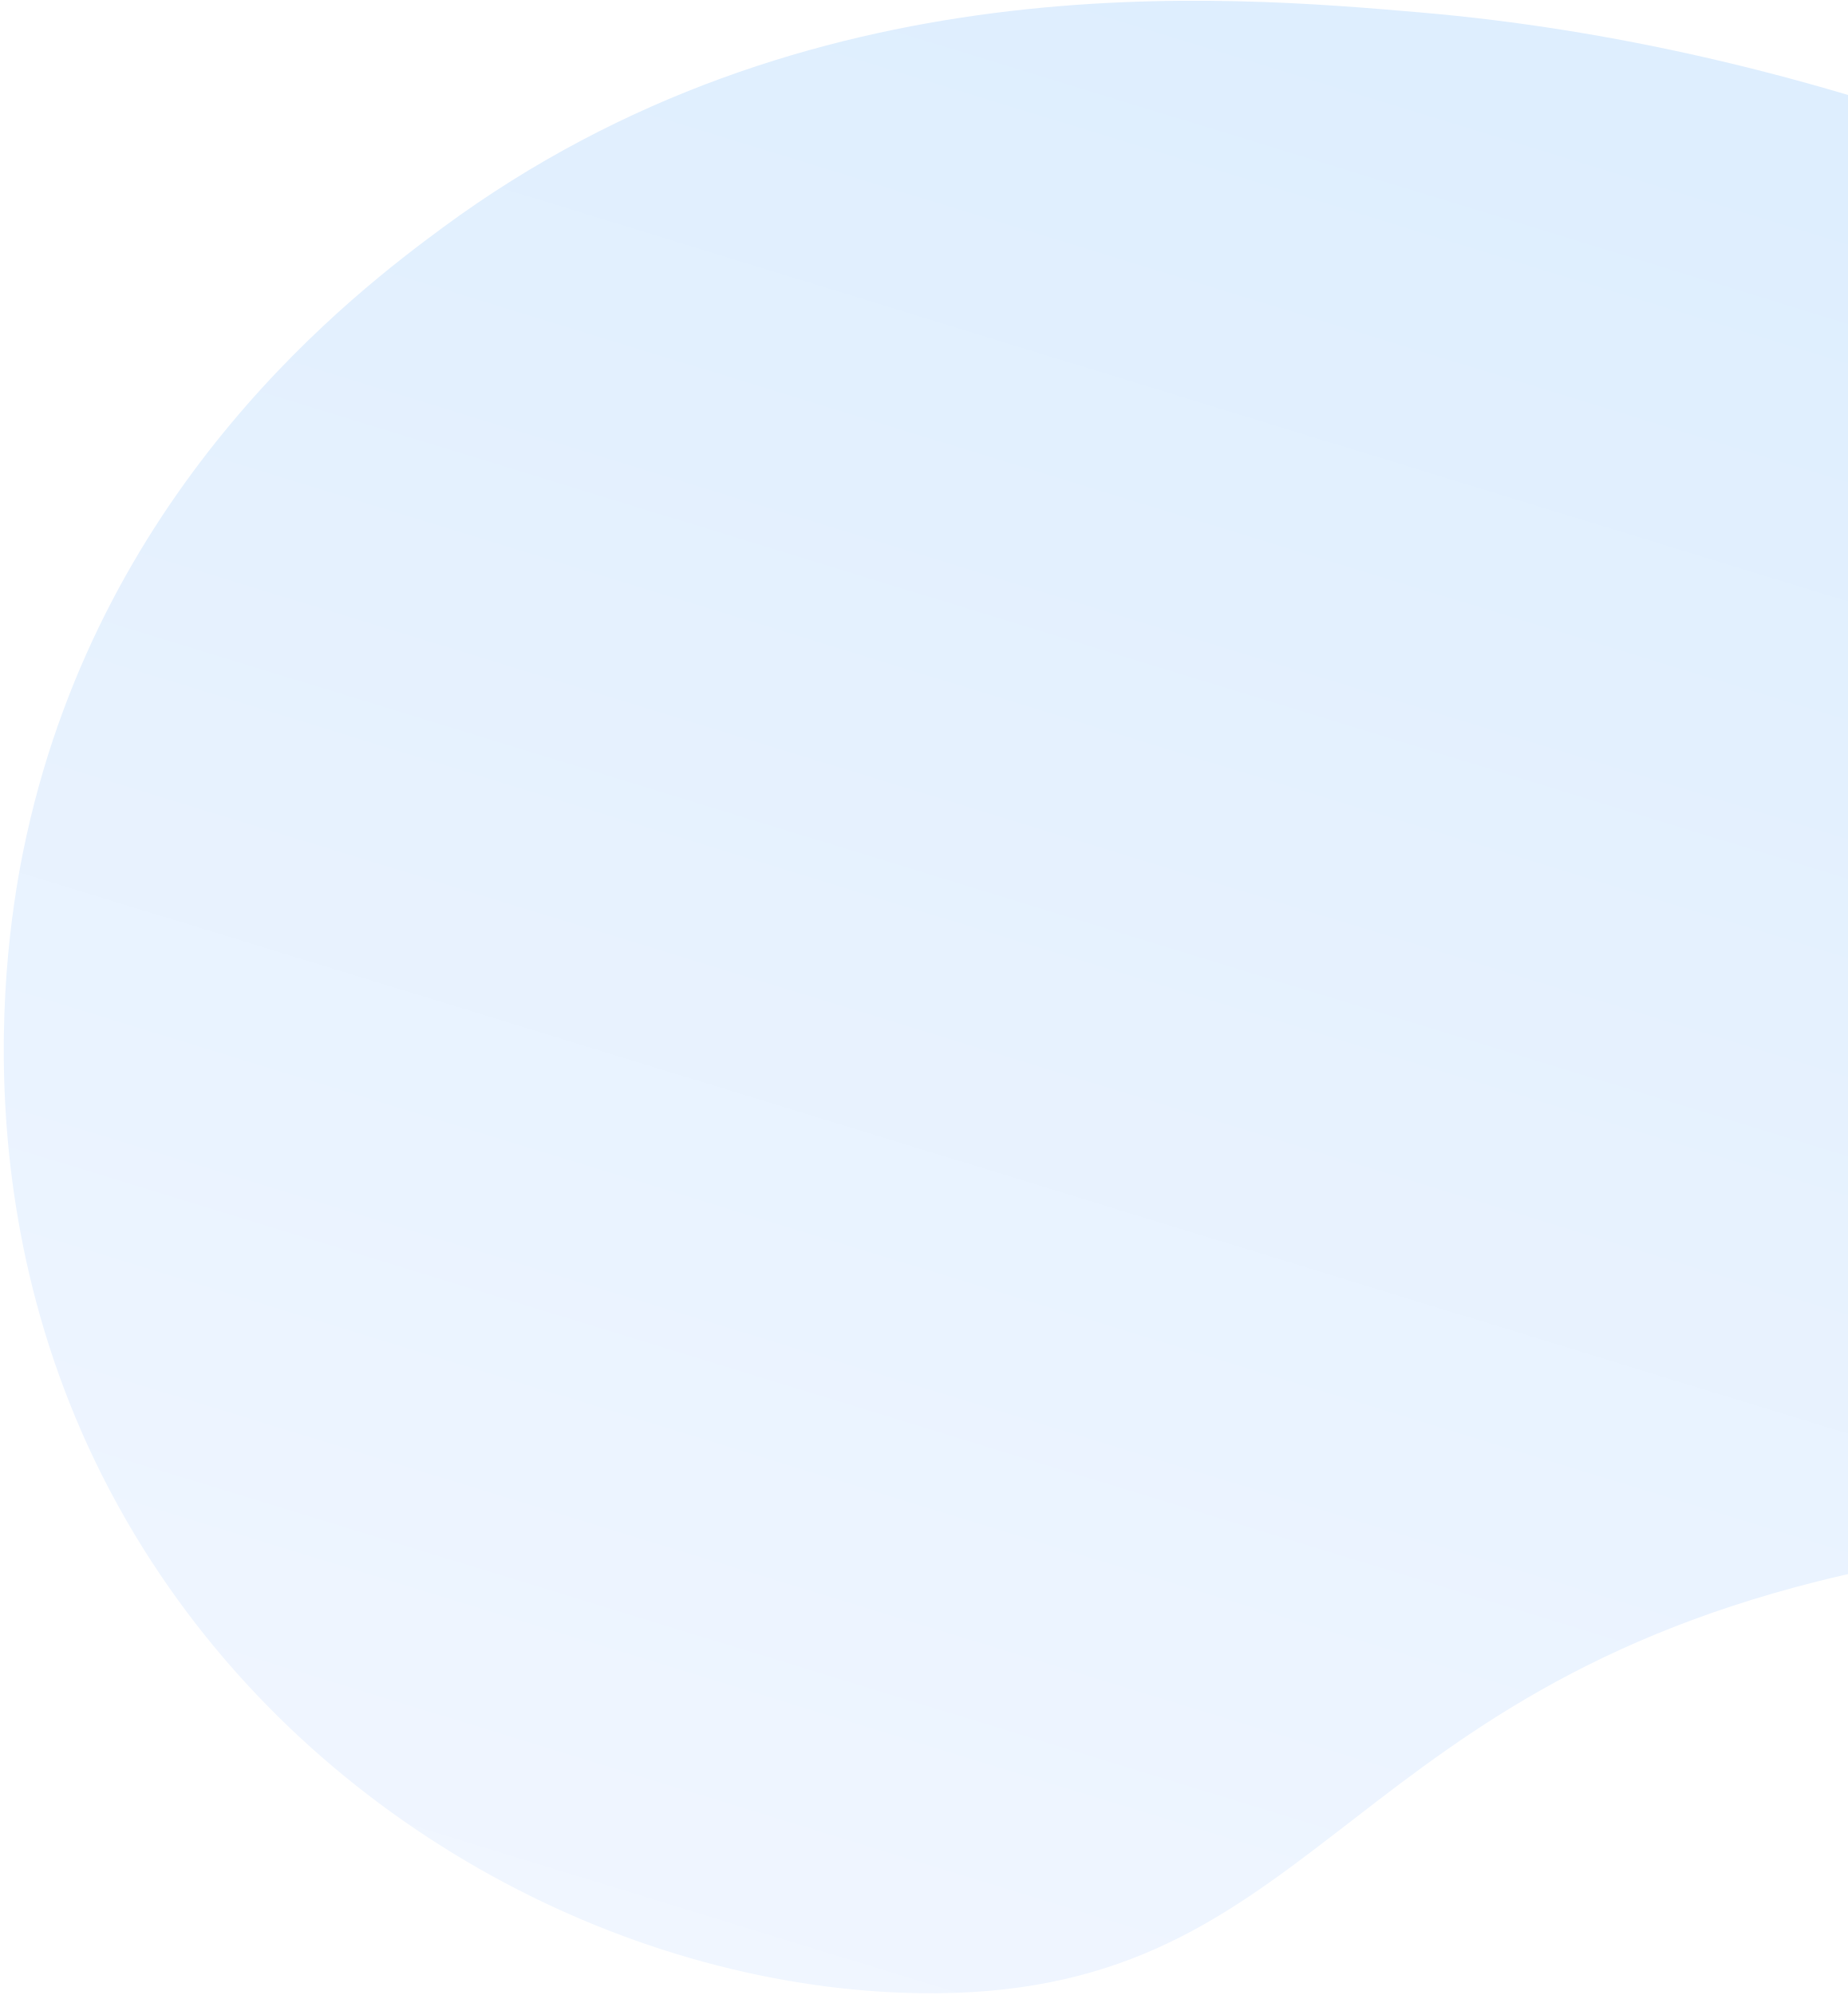
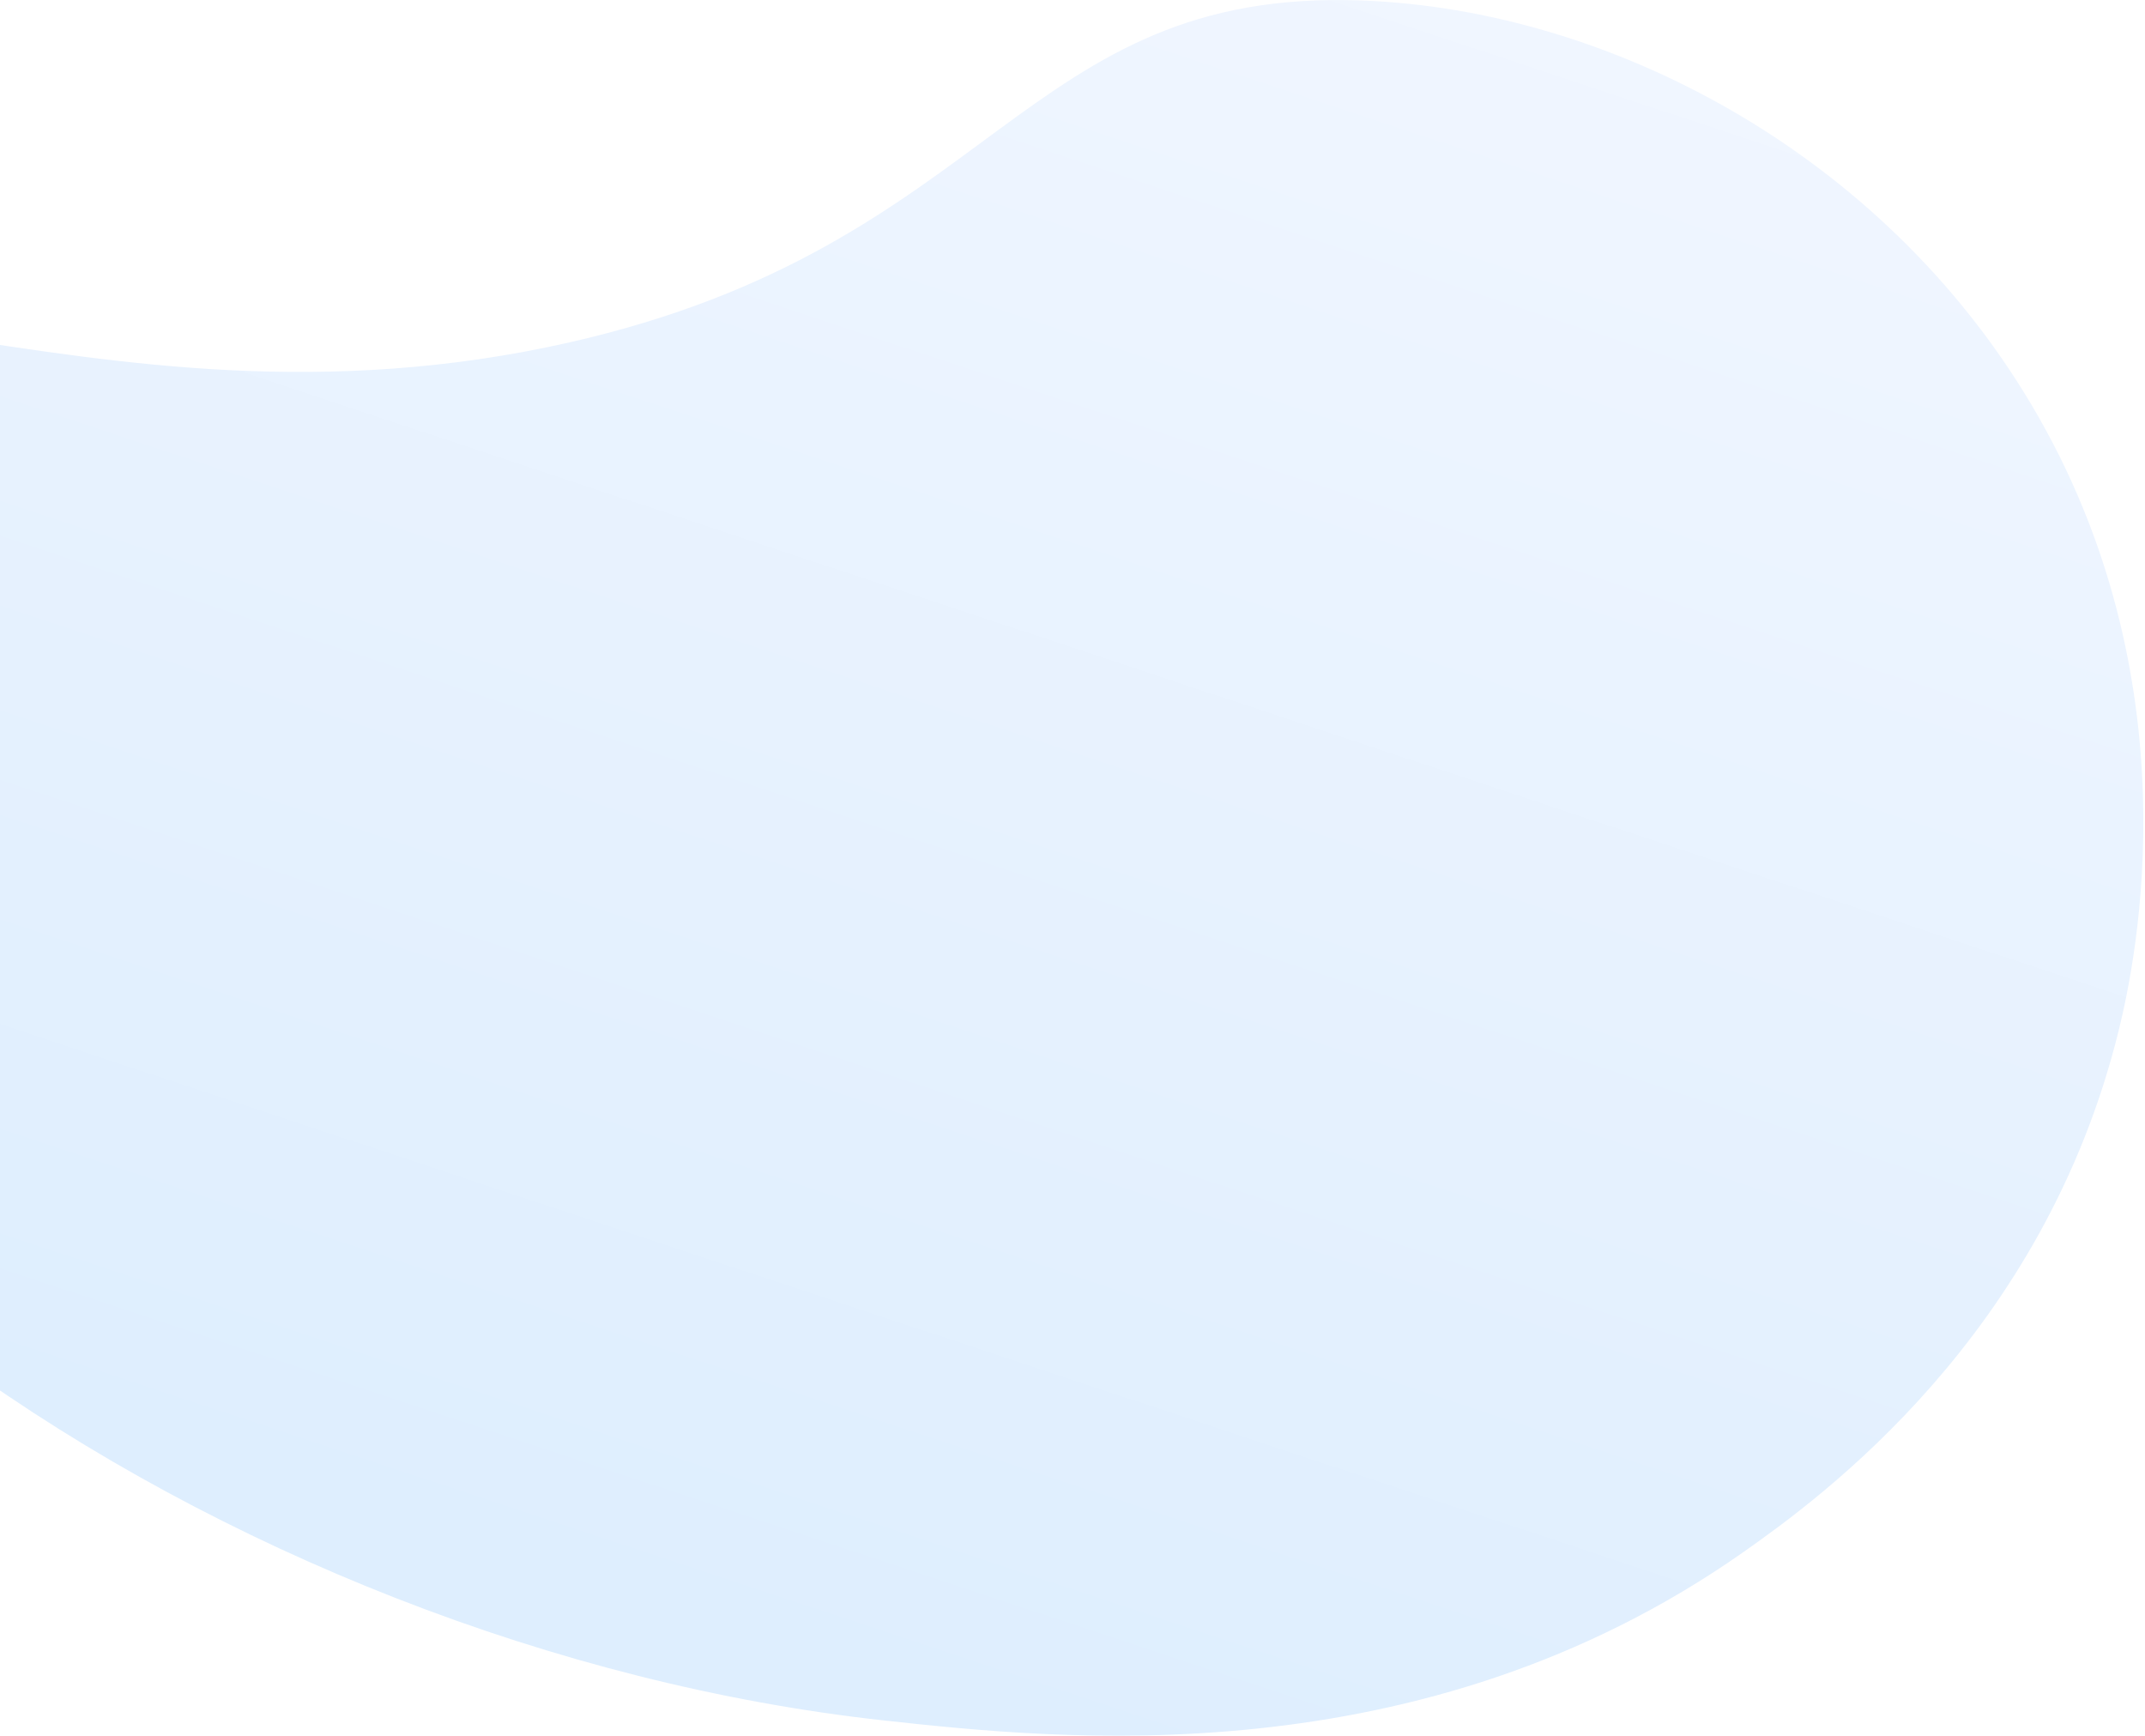
- <svg xmlns="http://www.w3.org/2000/svg" width="478" height="516" viewBox="0 0 478 516" fill="none">
-   <path d="M766.998 386.364C717.381 446.026 615.061 372.618 470.041 409.048C344.438 440.615 338.903 517.023 237.942 515.53C164.183 514.453 82.911 473.72 37.095 400.585C-13.431 319.949 2.376 236.33 6.884 216.024C27.003 124.945 91.728 75.674 114.575 58.828C208.703 -10.533 316.305 -1.192 367.925 3.263C561.831 20.062 772.042 153.461 784.667 303.389C786.338 323.017 789.395 359.423 766.998 386.364Z" fill="url(#paint0_linear_58_282)" />
+ <svg xmlns="http://www.w3.org/2000/svg" width="765" height="619" viewBox="0 0 765 619" fill="none">
+   <path d="M-154.953 141.268C-93.577 70.781 27.629 161.97 203.25 122.061C355.359 87.479 364.11 -4.378 485.642 0.177C574.431 3.487 671.183 54.755 724.356 144.072C782.997 242.551 761.68 342.81 755.696 367.139C728.983 476.263 649.698 533.826 621.728 553.487C506.488 634.44 377.173 620.254 315.136 613.479C82.1 587.957 -167.386 421.583 -178.495 240.701C-179.971 217.021 -182.658 173.098 -154.953 141.268Z" fill="url(#paint0_linear_23_3)" />
  <defs>
-     <linearGradient id="paint0_linear_58_282" x1="287.009" y1="635.124" x2="468.152" y2="44.875" gradientUnits="userSpaceOnUse">
+     <linearGradient id="paint0_linear_23_3" x1="429.823" y1="-145.173" x2="195.583" y2="560.635" gradientUnits="userSpaceOnUse">
      <stop stop-color="#F3F7FF" />
      <stop offset="1" stop-color="#DEEEFE" />
    </linearGradient>
  </defs>
</svg>
